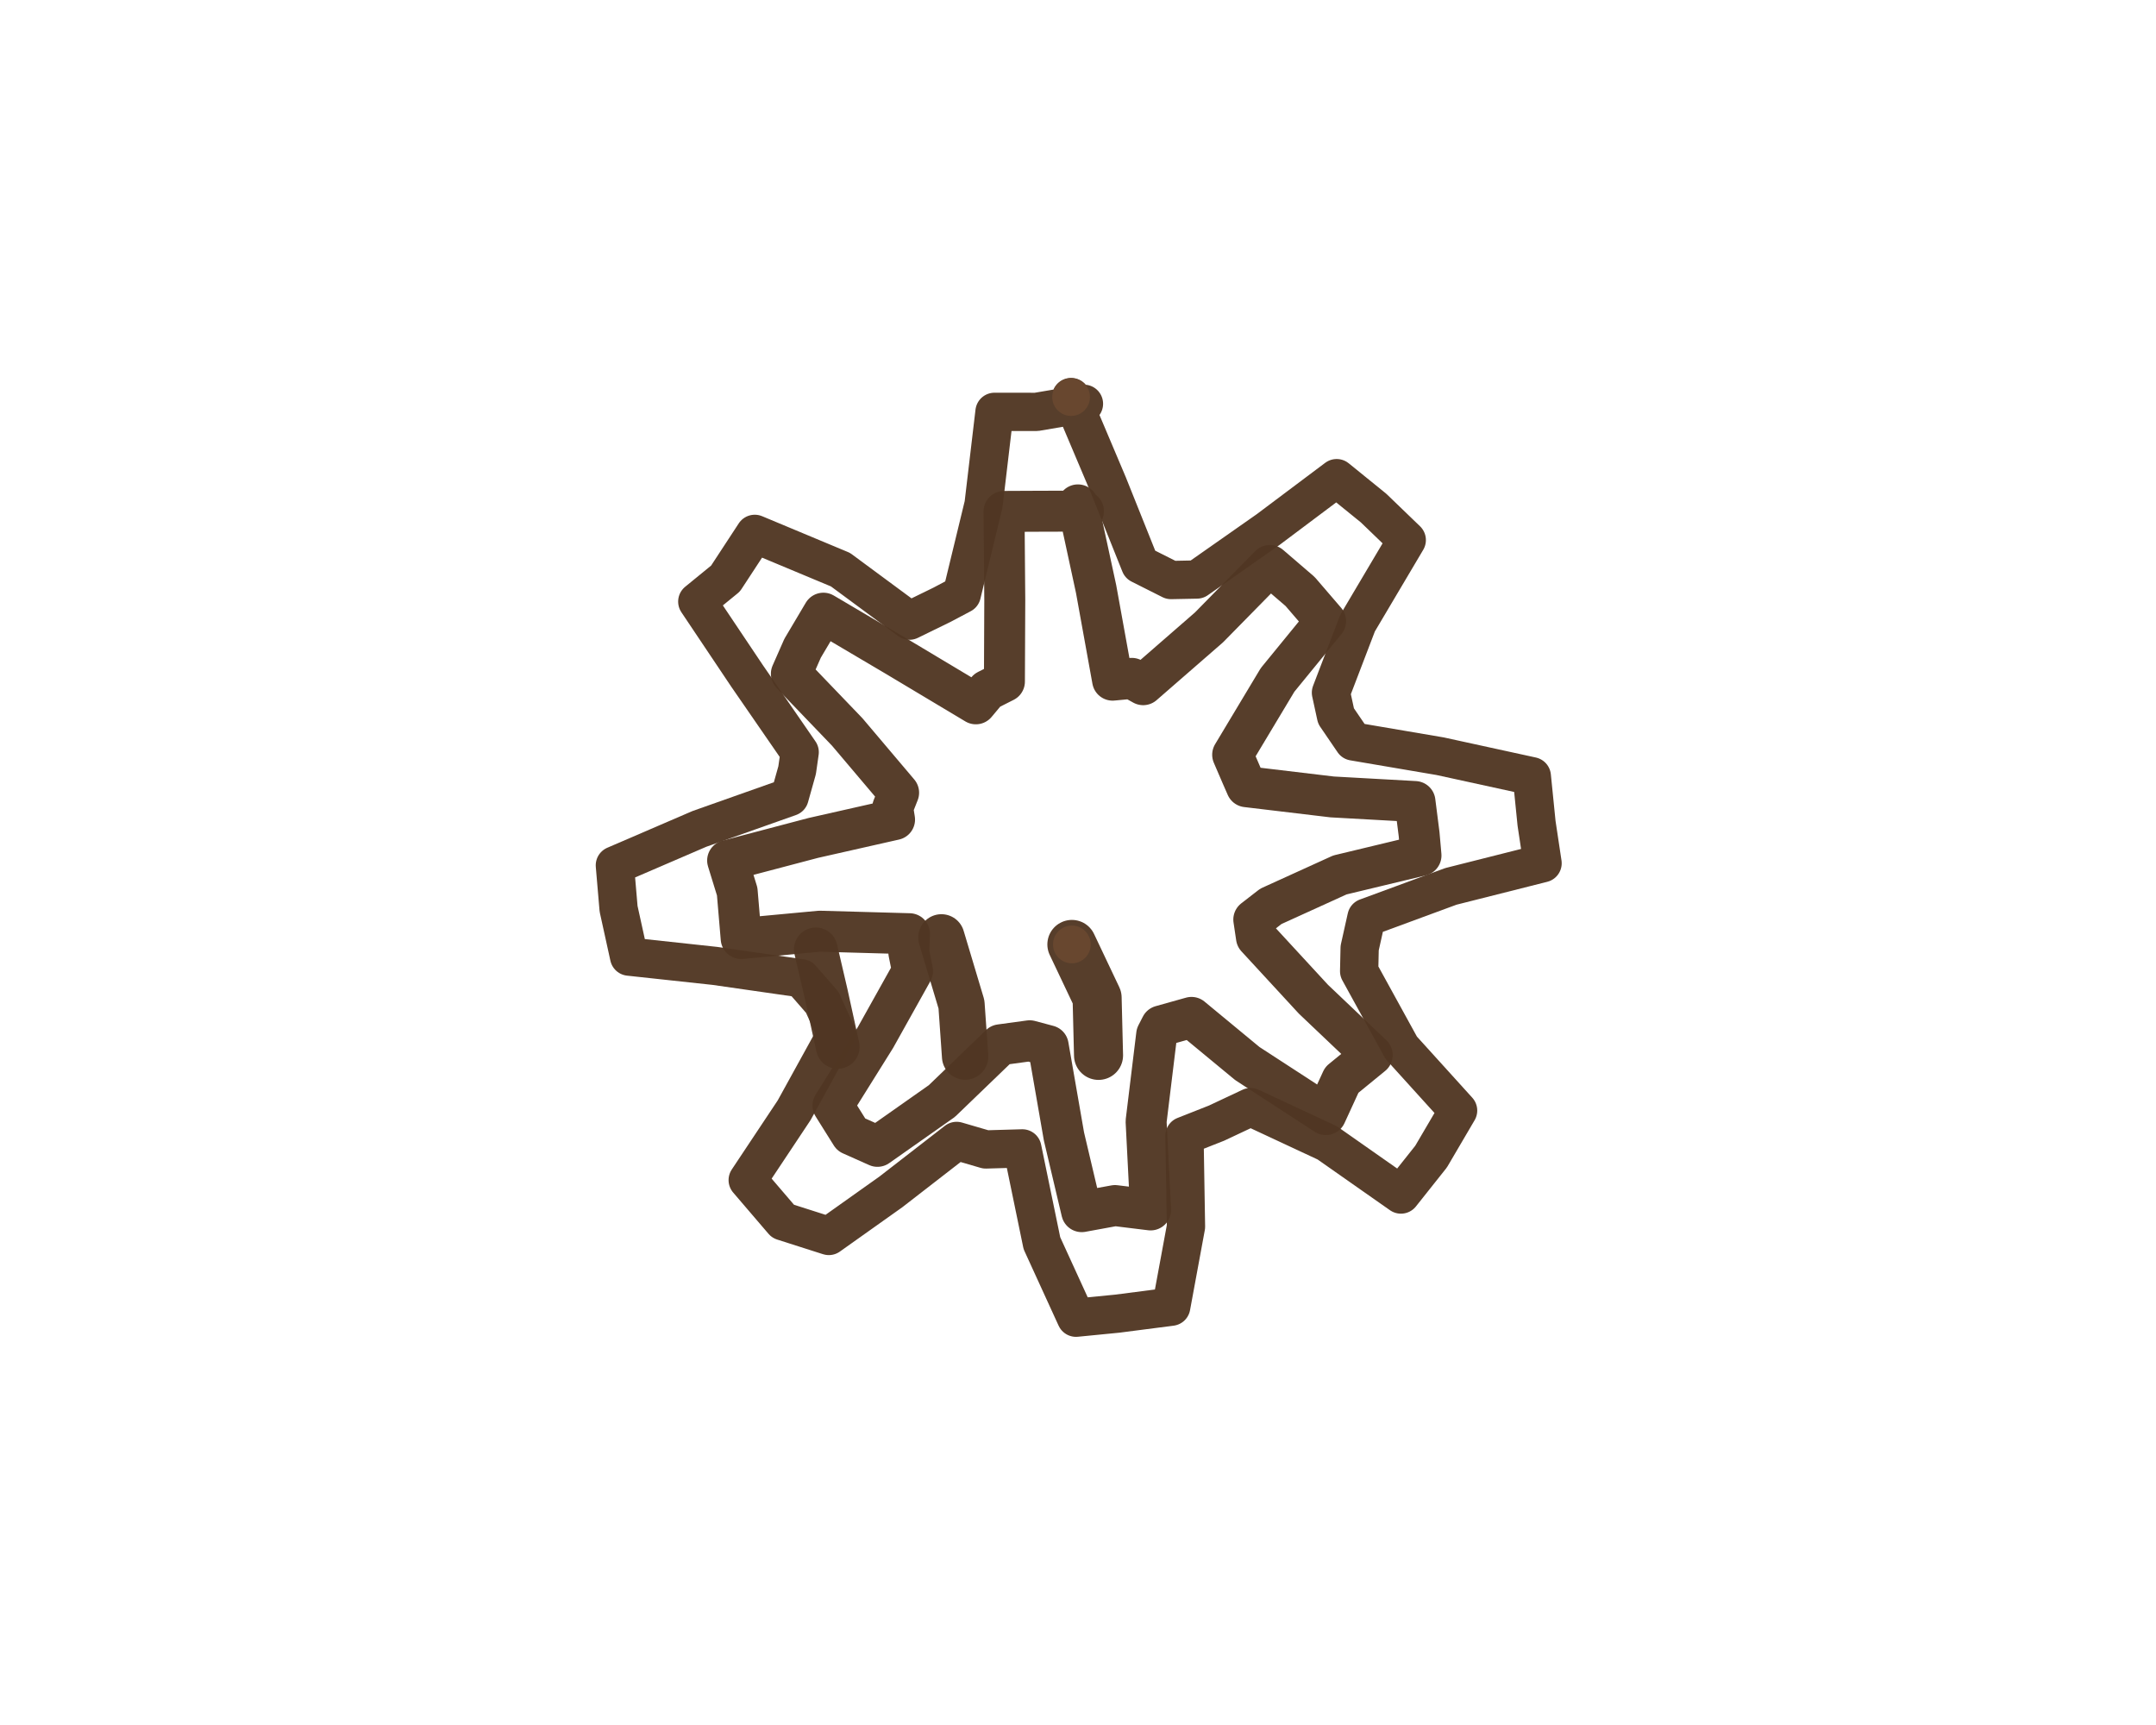
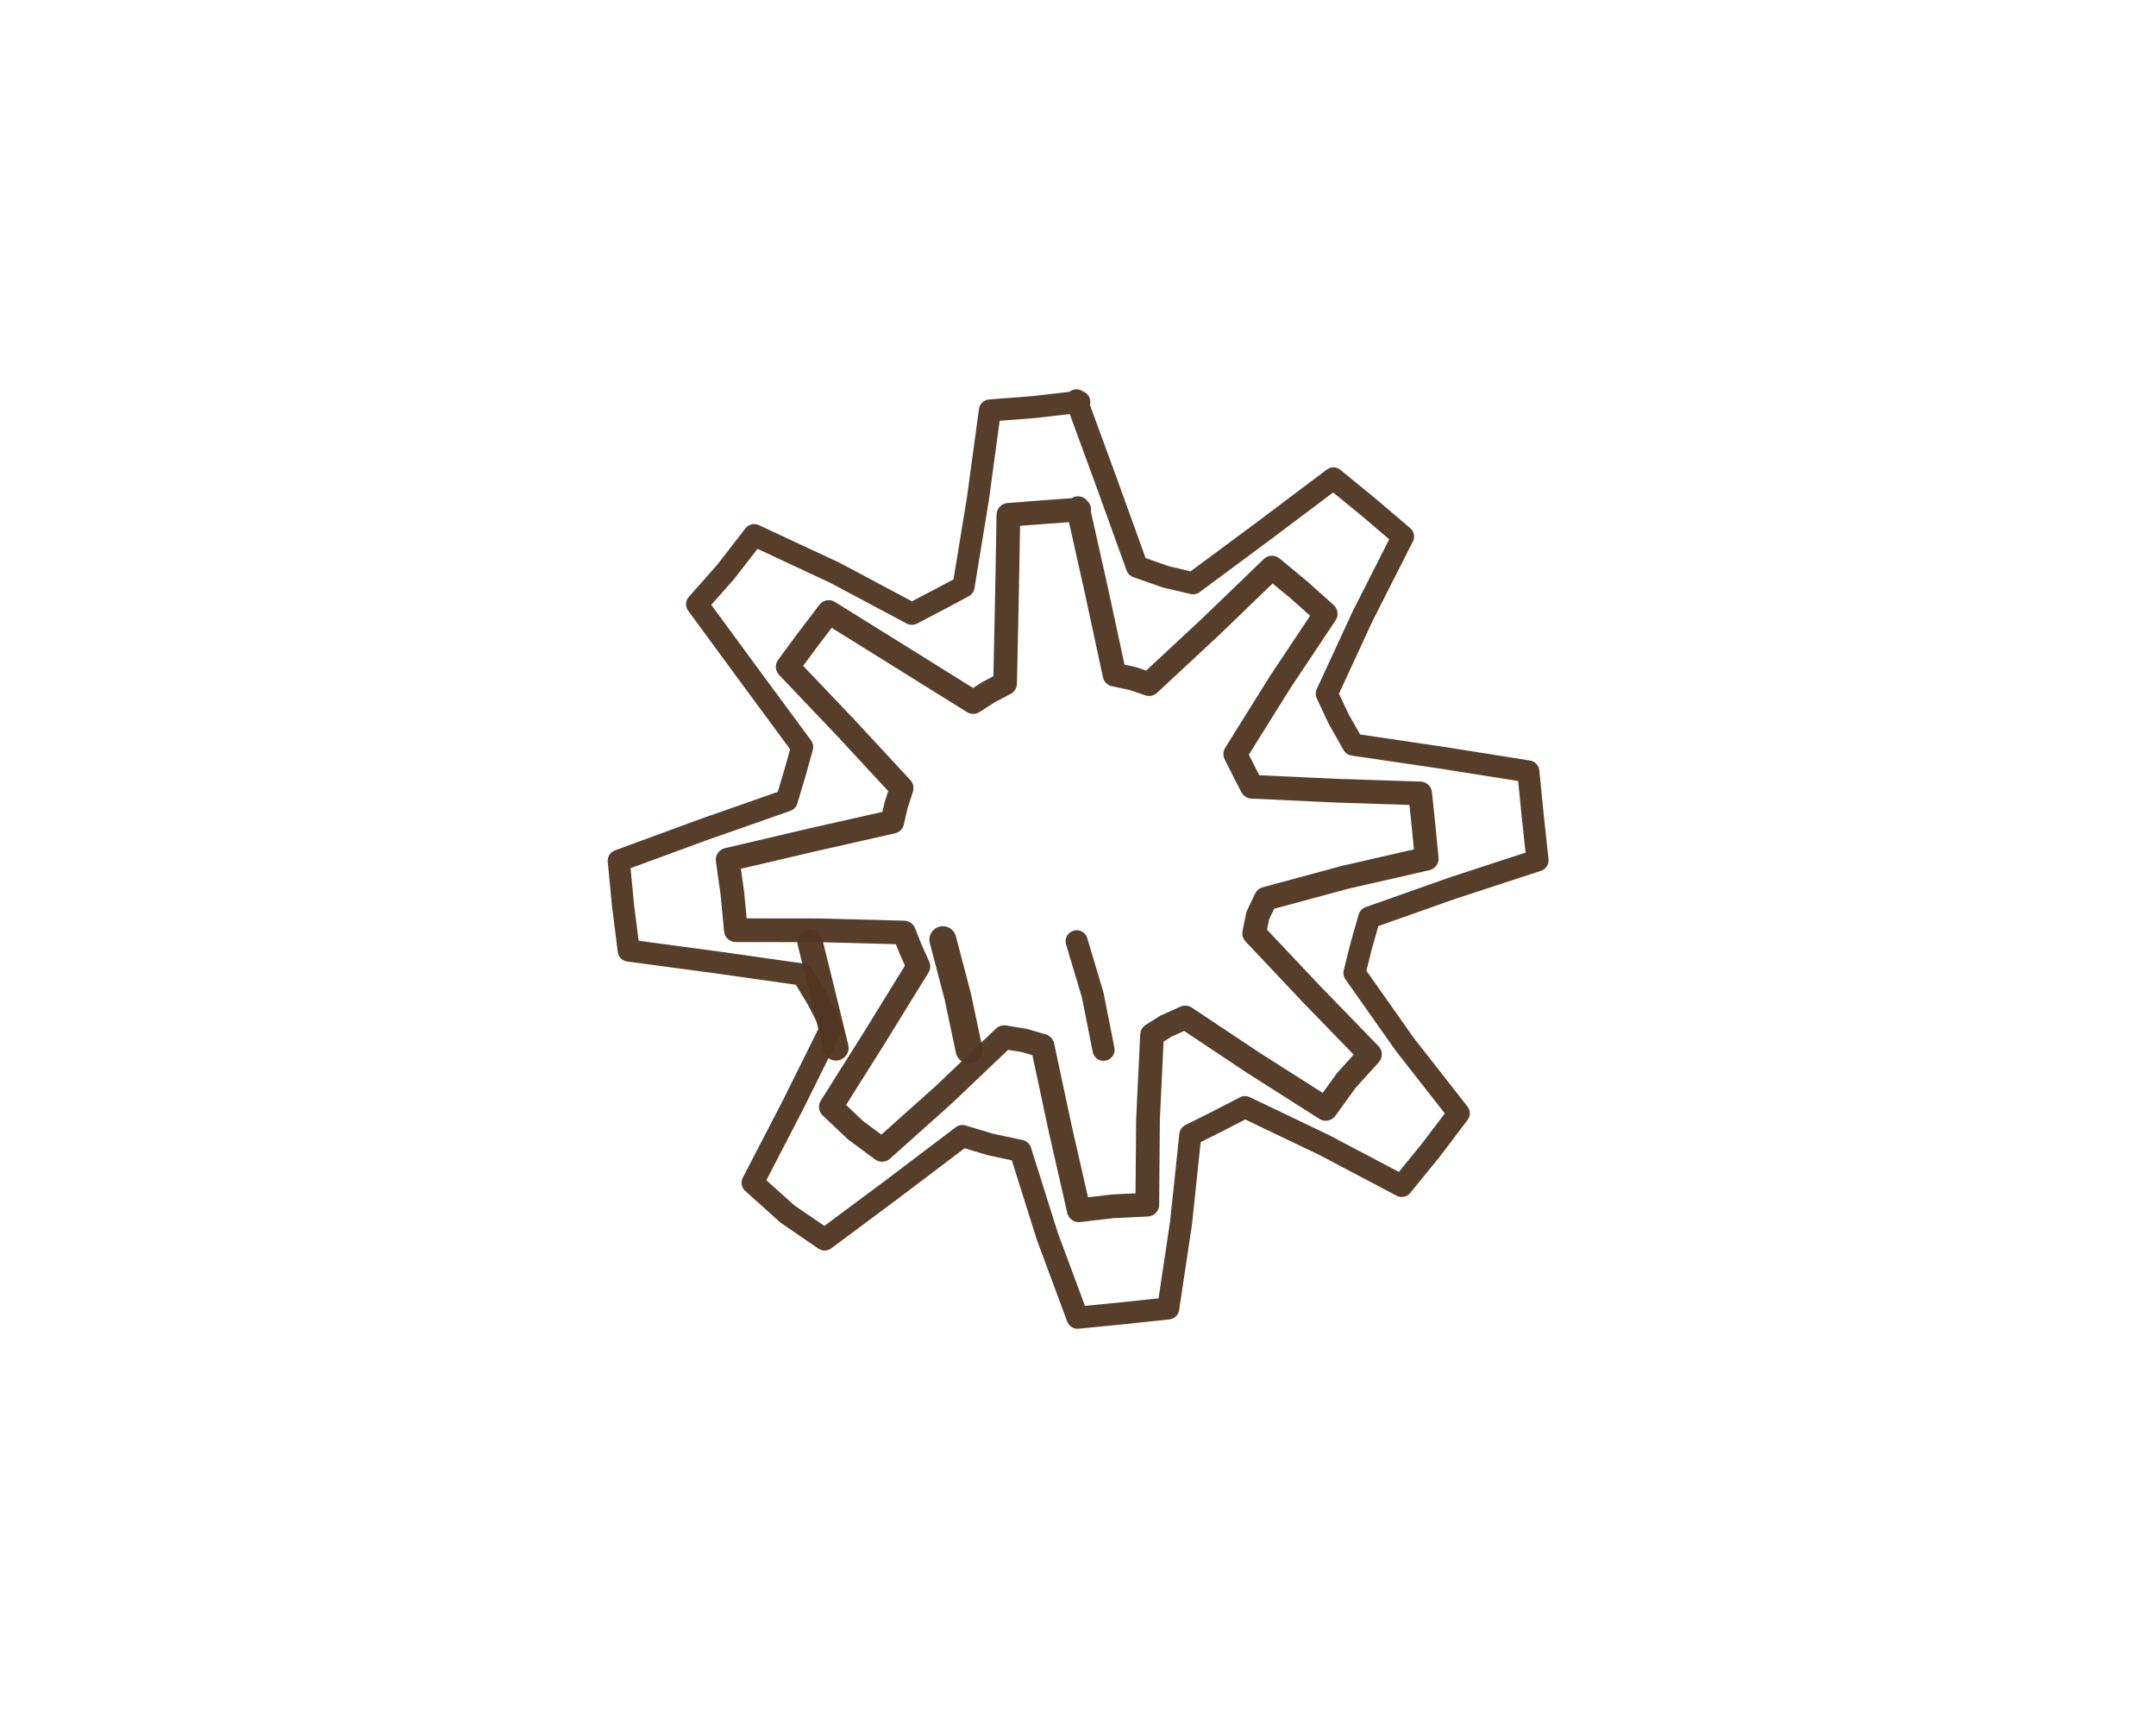
<svg xmlns="http://www.w3.org/2000/svg" viewBox="-40 -32 80 64" fill="none" stroke="#503622" stroke-linecap="round" stroke-linejoin="round">
-   <path d="M-0.256 -17.269 L1.115 -14.03 L2.306 -11.056 L3.451 -10.48 L4.411 -10.499 L7.052 -12.35 L9.598 -14.26 L10.966 -13.151 L12.199 -11.963 L10.374 -8.883 L9.386 -6.302 L9.574 -5.435 L10.218 -4.491 L13.439 -3.943 L16.839 -3.201 L17.015 -1.453 L17.238 0.028 L13.837 0.886 L10.704 2.04 L10.451 3.174 L10.432 4.033 L11.994 6.874 L14.104 9.203 L13.101 10.912 L11.983 12.319 L9.249 10.402 L6.405 9.075 L5.142 9.669 L3.951 10.139 L4.007 13.511 L3.459 16.48 L1.464 16.738 L-0.074 16.889 L-1.339 14.125 L-2.065 10.607 L-3.421 10.646 L-4.504 10.33 L-6.942 12.22 L-9.246 13.856 L-10.946 13.313 L-12.256 11.783 L-10.534 9.194 L-8.964 6.344 L-9.488 5.189 L-10.265 4.297 L-13.476 3.836 L-16.657 3.492 L-17.047 1.718 L-17.185 0.105 L-14.047 -1.247 L-10.701 -2.431 L-10.422 -3.425 L-10.327 -4.092 L-12.278 -6.92 L-14.127 -9.68 L-13.08 -10.535 L-11.994 -12.193 L-8.814 -10.865 L-6.253 -8.973 L-5.047 -9.562 L-4.312 -9.951 L-3.504 -13.284 L-3.098 -16.72 L-1.546 -16.718 L0.221 -17.019" stroke-width="1.42" opacity="0.96" />
-   <circle cx="-0.256" cy="-17.269" r=".7" fill="#68472f" stroke="none" />
-   <path d="M-0.003 -13.268 L0.672 -10.144 L1.284 -6.765 L1.995 -6.832 L2.418 -6.597 L4.861 -8.723 L7.118 -11.02 L8.241 -10.055 L9.187 -8.955 L7.405 -6.774 L5.739 -3.998 L6.098 -3.165 L6.253 -2.812 L9.429 -2.433 L12.503 -2.262 L12.657 -1.051 L12.727 -0.261 L9.717 0.462 L7.156 1.627 L6.523 2.117 L6.622 2.78 L8.737 5.074 L10.917 7.144 L9.788 8.067 L9.197 9.353 L6.283 7.459 L4.211 5.747 L3.084 6.063 L2.919 6.385 L2.527 9.605 L2.694 12.89 L1.373 12.728 L0.138 12.954 L-0.521 10.164 L-1.107 6.797 L-1.792 6.614 L-2.884 6.763 L-5.051 8.85 L-7.441 10.531 L-8.416 10.096 L-9.092 9.017 L-7.516 6.495 L-6.139 4.029 L-6.277 3.339 L-6.254 2.642 L-9.586 2.549 L-12.498 2.821 L-12.646 1.077 L-13.001 -0.074 L-9.821 -0.912 L-6.807 -1.593 L-6.877 -2.03 L-6.656 -2.59 L-8.563 -4.843 L-10.636 -7.002 L-10.219 -7.949 L-9.447 -9.25 L-6.705 -7.631 L-3.79 -5.887 L-3.369 -6.39 L-2.73 -6.713 L-2.717 -9.75 L-2.744 -13.026 L-1.454 -13.032 L0.202 -13.037" stroke-width="1.52" opacity="0.96" />
-   <path d="M-9.73 3.222 L-9.348 4.862 L-8.914 6.843" stroke-width="1.62" opacity="0.96" />
-   <path d="M-5.068 2.778 L-4.324 5.262 L-4.188 7.2" stroke-width="1.72" opacity="0.96" />
-   <path d="M-0.227 3.04 L0.709 5.014 L0.762 7.156" stroke-width="1.82" opacity="0.96" />
-   <circle cx="-0.227" cy="3.04" r=".7" fill="#68472f" stroke="none" />
+   <path d="M-0.056 -17.146 L1.086 -14.03 L2.189 -10.973 L3.249 -10.601 L4.269 -10.36 L6.884 -12.298 L9.478 -14.25 L10.784 -13.181 L12.06 -12.095 L10.554 -9.124 L9.231 -6.262 L9.671 -5.326 L10.211 -4.373 L13.441 -3.897 L16.71 -3.378 L16.876 -1.7 L17.052 -0.081 L13.901 0.949 L10.808 2.043 L10.507 3.101 L10.258 4.099 L12.133 6.758 L14.128 9.305 L13.083 10.685 L12.012 11.999 L9.117 10.473 L6.198 9.076 L5.175 9.605 L4.168 10.106 L3.824 13.369 L3.348 16.544 L1.616 16.728 L-0.016 16.889 L-1.135 13.877 L-2.136 10.7 L-3.243 10.463 L-4.289 10.149 L-6.86 12.096 L-9.401 13.987 L-10.78 13.043 L-12.073 11.881 L-10.589 9.018 L-9.138 6.097 L-9.652 5.098 L-10.221 4.157 L-13.449 3.699 L-16.67 3.268 L-16.883 1.584 L-17.041 -0.064 L-13.947 -1.202 L-10.808 -2.303 L-10.501 -3.33 L-10.235 -4.286 L-12.195 -6.942 L-14.133 -9.583 L-13.078 -10.776 L-12.015 -12.146 L-9.021 -10.749 L-6.164 -9.227 L-5.154 -9.755 L-4.247 -10.239 L-3.714 -13.494 L-3.268 -16.771 L-1.634 -16.897 L0.049 -17.091" stroke-width="0.82" opacity="0.96" />
+   <path d="M-0.001 -13.146 L0.684 -10.085 L1.355 -6.969 L2.028 -6.827 L2.636 -6.619 L4.938 -8.762 L7.199 -10.942 L8.215 -10.1 L9.191 -9.227 L7.5 -6.69 L5.835 -4.022 L6.168 -3.363 L6.456 -2.81 L9.587 -2.664 L12.696 -2.563 L12.827 -1.307 L12.94 -0.144 L9.904 0.551 L6.968 1.344 L6.672 1.967 L6.537 2.629 L8.678 4.898 L10.833 7.118 L9.954 8.09 L9.193 9.141 L6.495 7.425 L3.981 5.75 L3.258 6.073 L2.747 6.398 L2.597 9.539 L2.571 12.694 L1.291 12.756 L0.03 12.903 L-0.651 9.916 L-1.316 6.802 L-1.983 6.605 L-2.739 6.481 L-4.98 8.616 L-7.27 10.661 L-8.253 9.935 L-9.17 9.067 L-7.525 6.454 L-5.923 3.855 L-6.207 3.227 L-6.456 2.599 L-9.622 2.515 L-12.695 2.512 L-12.825 1.139 L-13 -0.103 L-9.927 -0.824 L-6.891 -1.51 L-6.75 -2.122 L-6.545 -2.761 L-8.64 -5.021 L-10.771 -7.261 L-10.049 -8.238 L-9.248 -9.292 L-6.588 -7.637 L-3.889 -5.954 L-3.321 -6.319 L-2.705 -6.644 L-2.639 -9.745 L-2.582 -12.898 L-1.309 -12.997 L0.044 -13.095" stroke-width="0.88" opacity="0.96" />
+   <path d="M-9.941 2.962 L-9.467 4.883 L-8.981 6.878" stroke-width="0.94" opacity="0.96" />
+   <path d="M-5.015 2.864 L-4.461 4.971 L-4.041 6.957" stroke-width="1.00" opacity="0.96" />
+   <path d="M-0.05 2.922 L0.546 4.916 L0.948 6.947" stroke-width="0.82" opacity="0.96" />
</svg>
